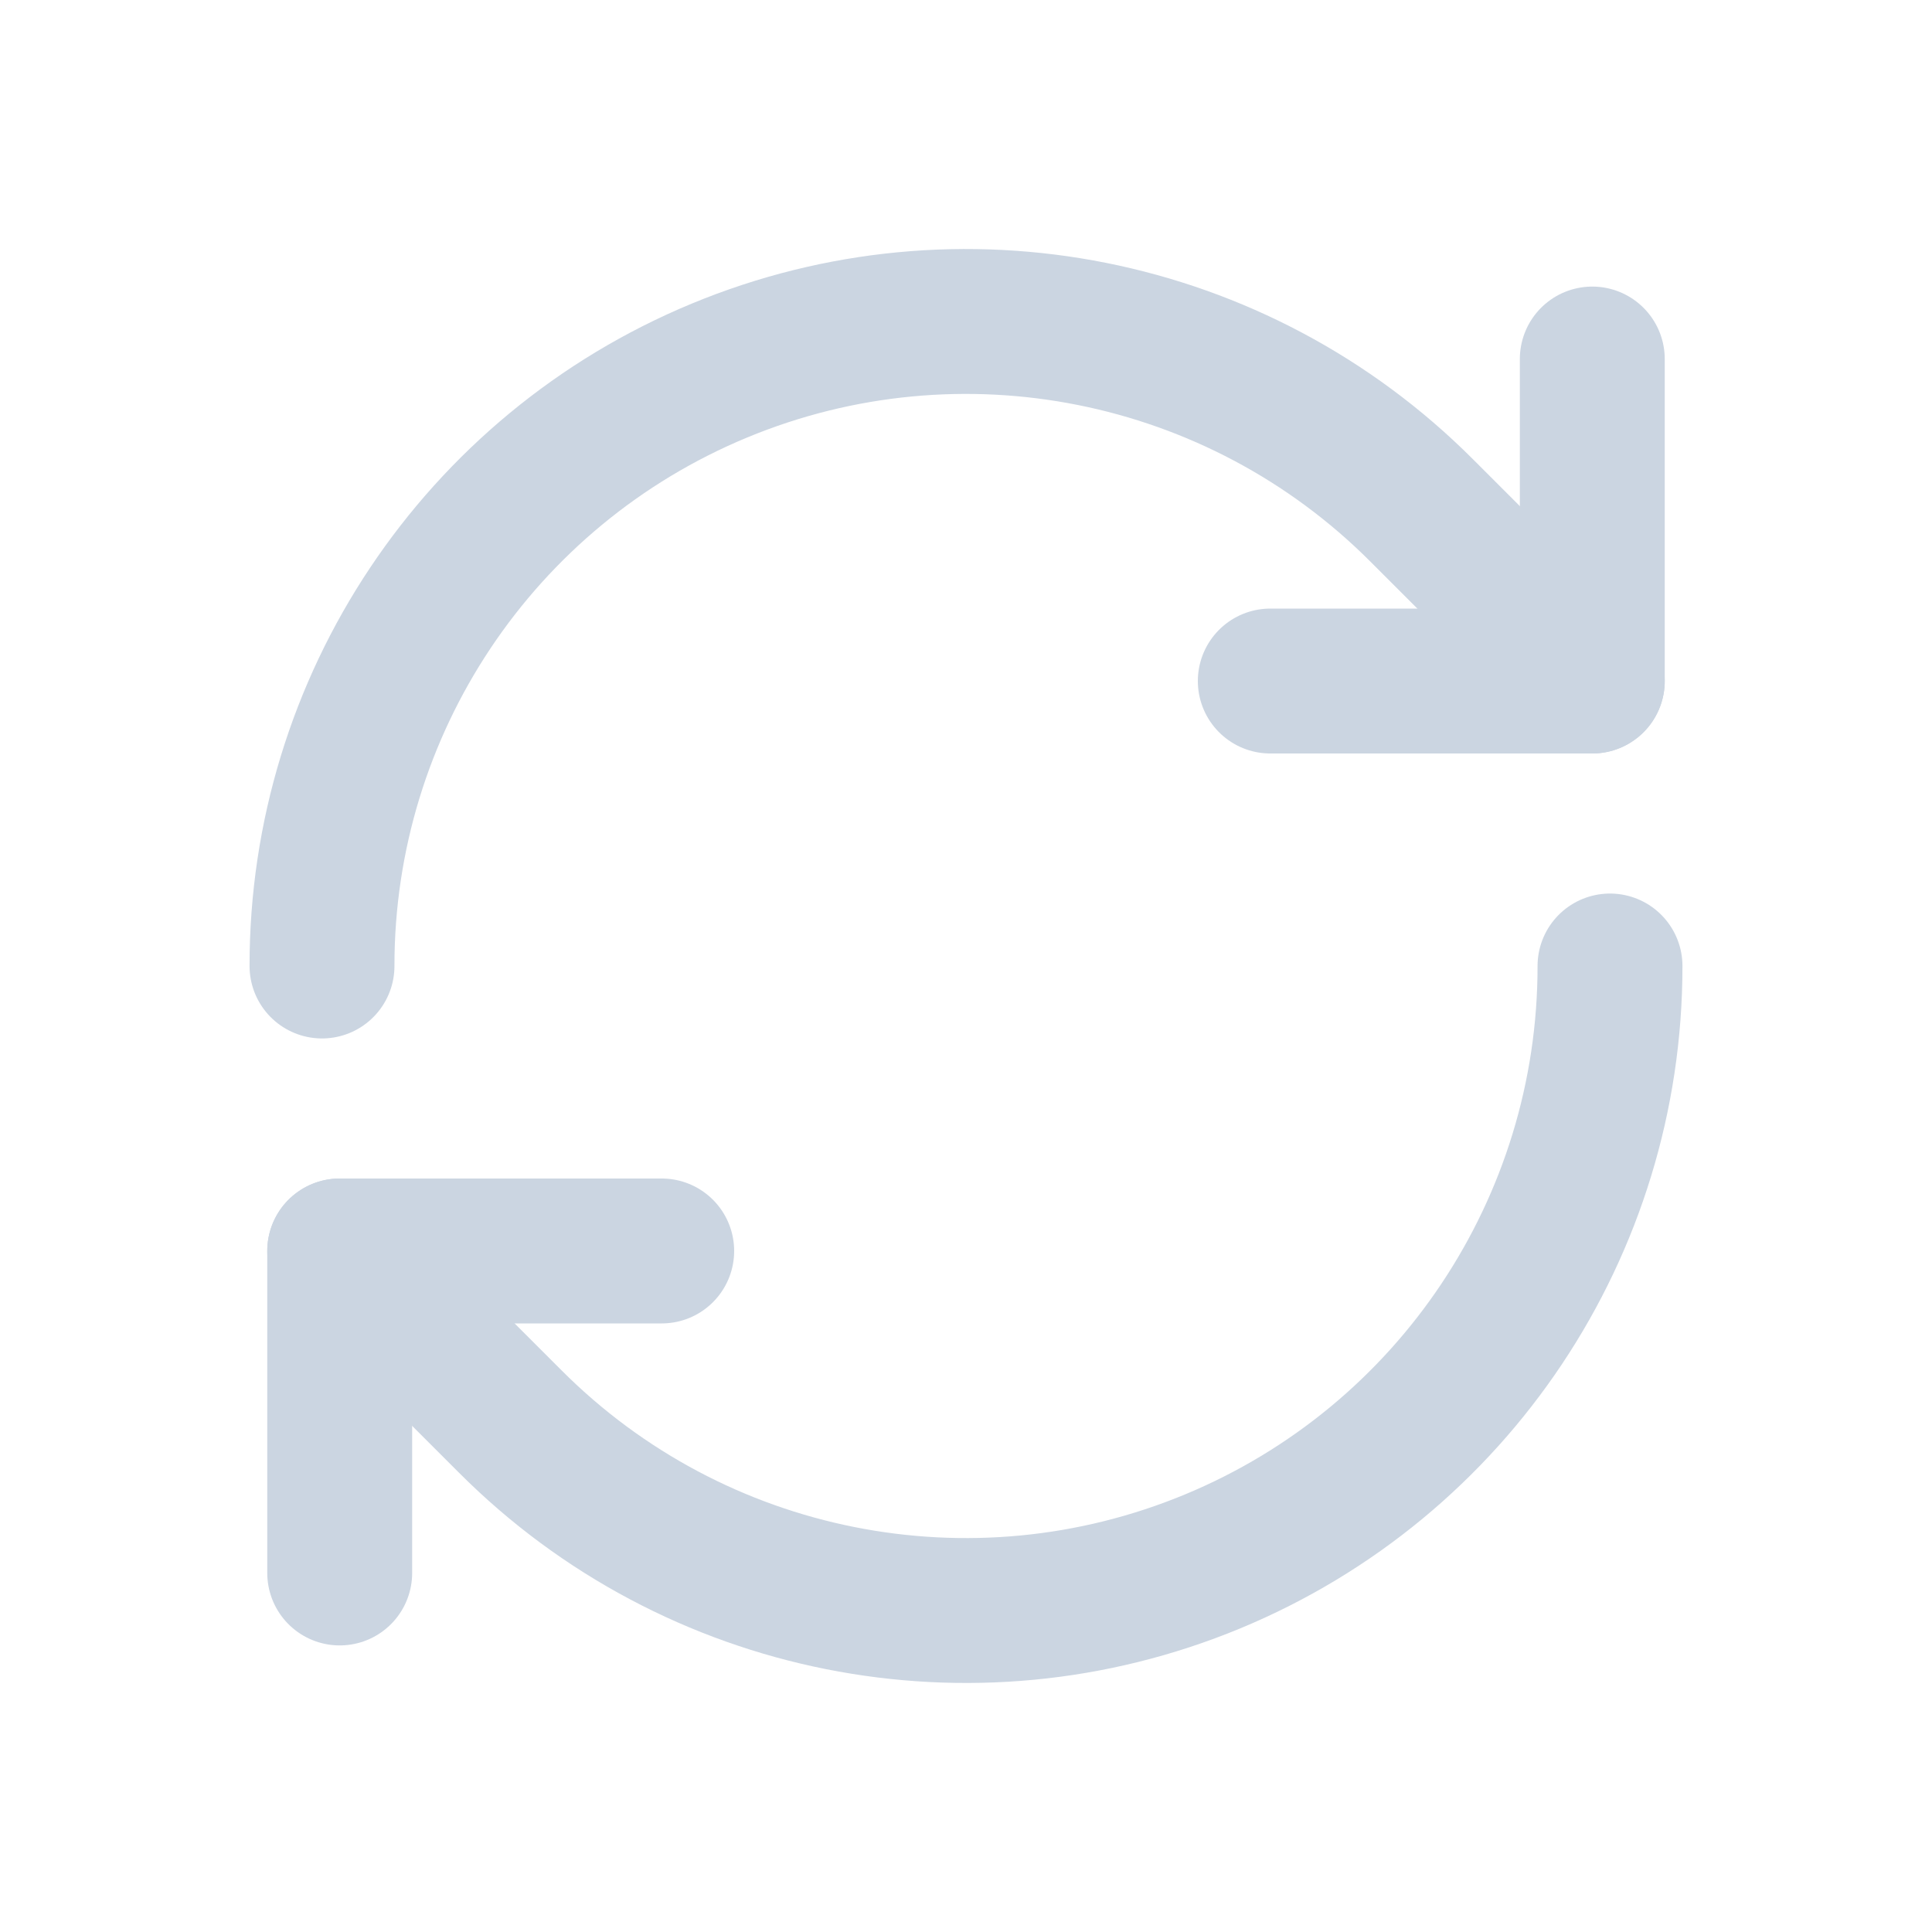
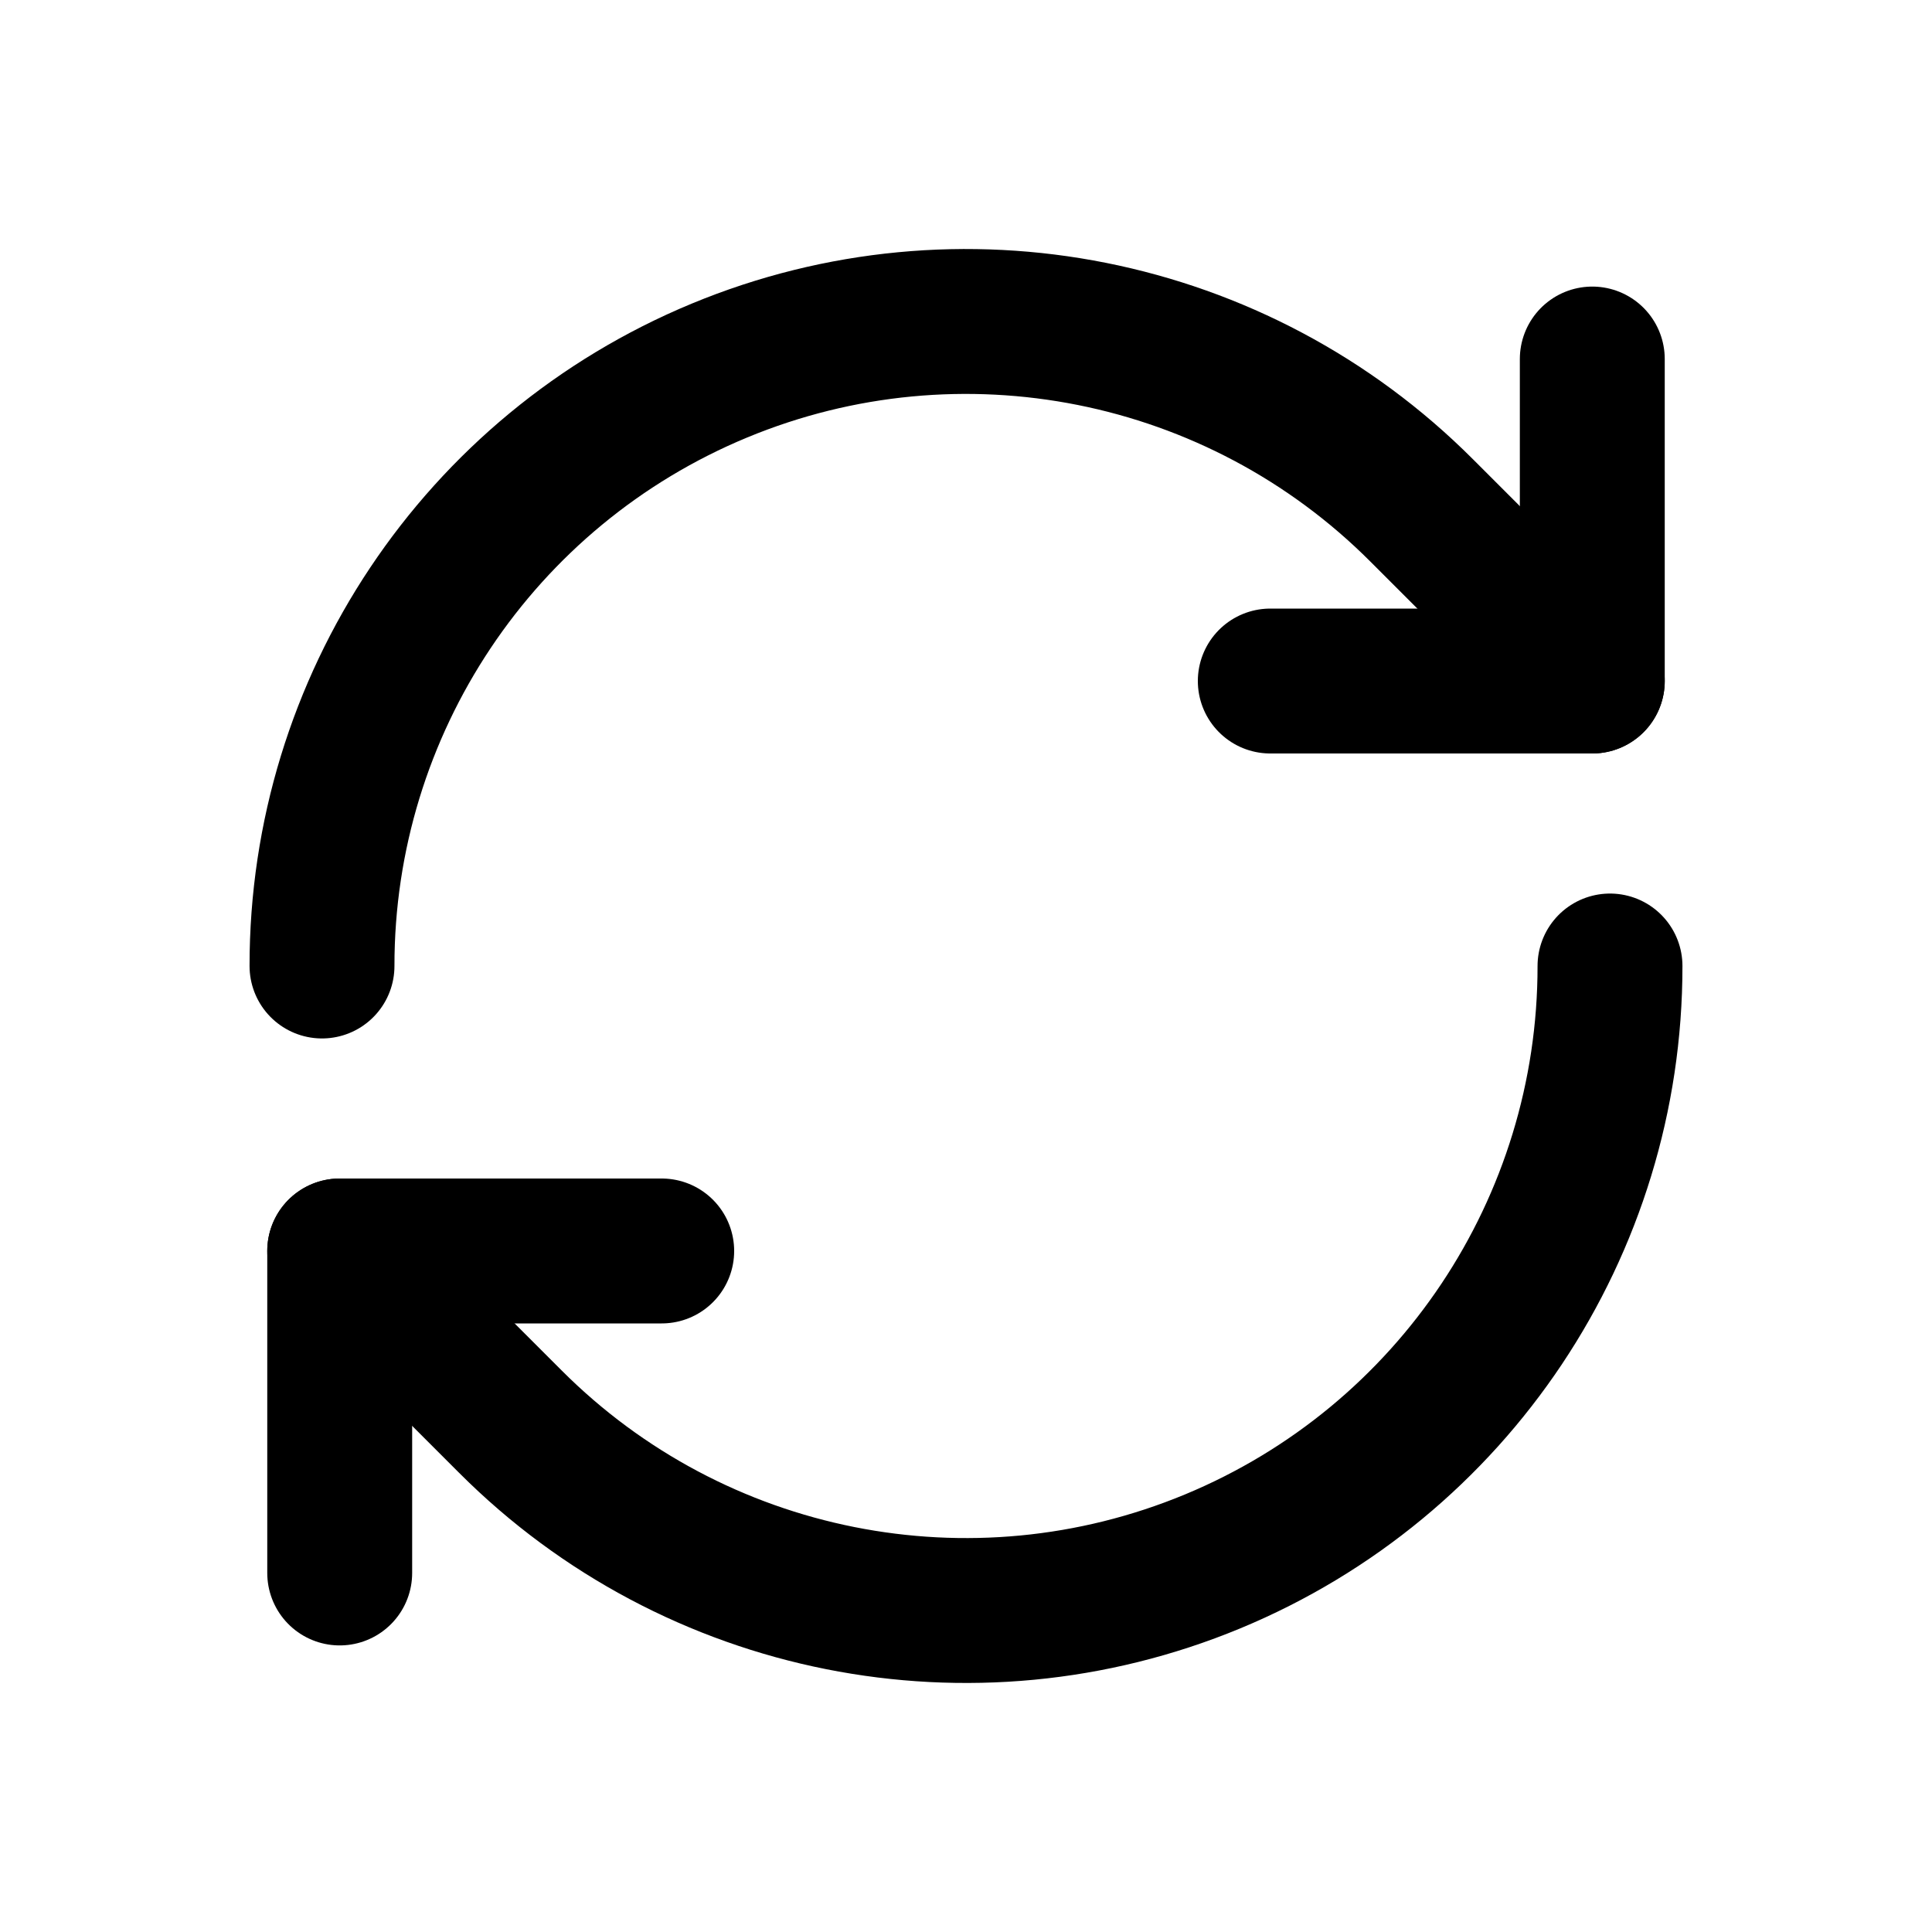
- <svg xmlns="http://www.w3.org/2000/svg" viewBox="0 0 24 24" fill="none" stroke="#cbd5e1" stroke-width="1.8" stroke-linecap="round" stroke-linejoin="round">
+ <svg xmlns="http://www.w3.org/2000/svg" viewBox="0 0 24 24" fill="none" stroke="currentColor" stroke-width="1.8" stroke-linecap="round" stroke-linejoin="round">
  <path d="M20 12A8 8 0 0 1 6.34 17.66L4.22 15.54" />
  <path d="M4.22 19.54v-4h4" />
  <path d="M4 12A8 8 0 0 1 17.66 6.34l2.12 2.12" />
  <path d="M19.78 4.46v4h-4" />
</svg>
